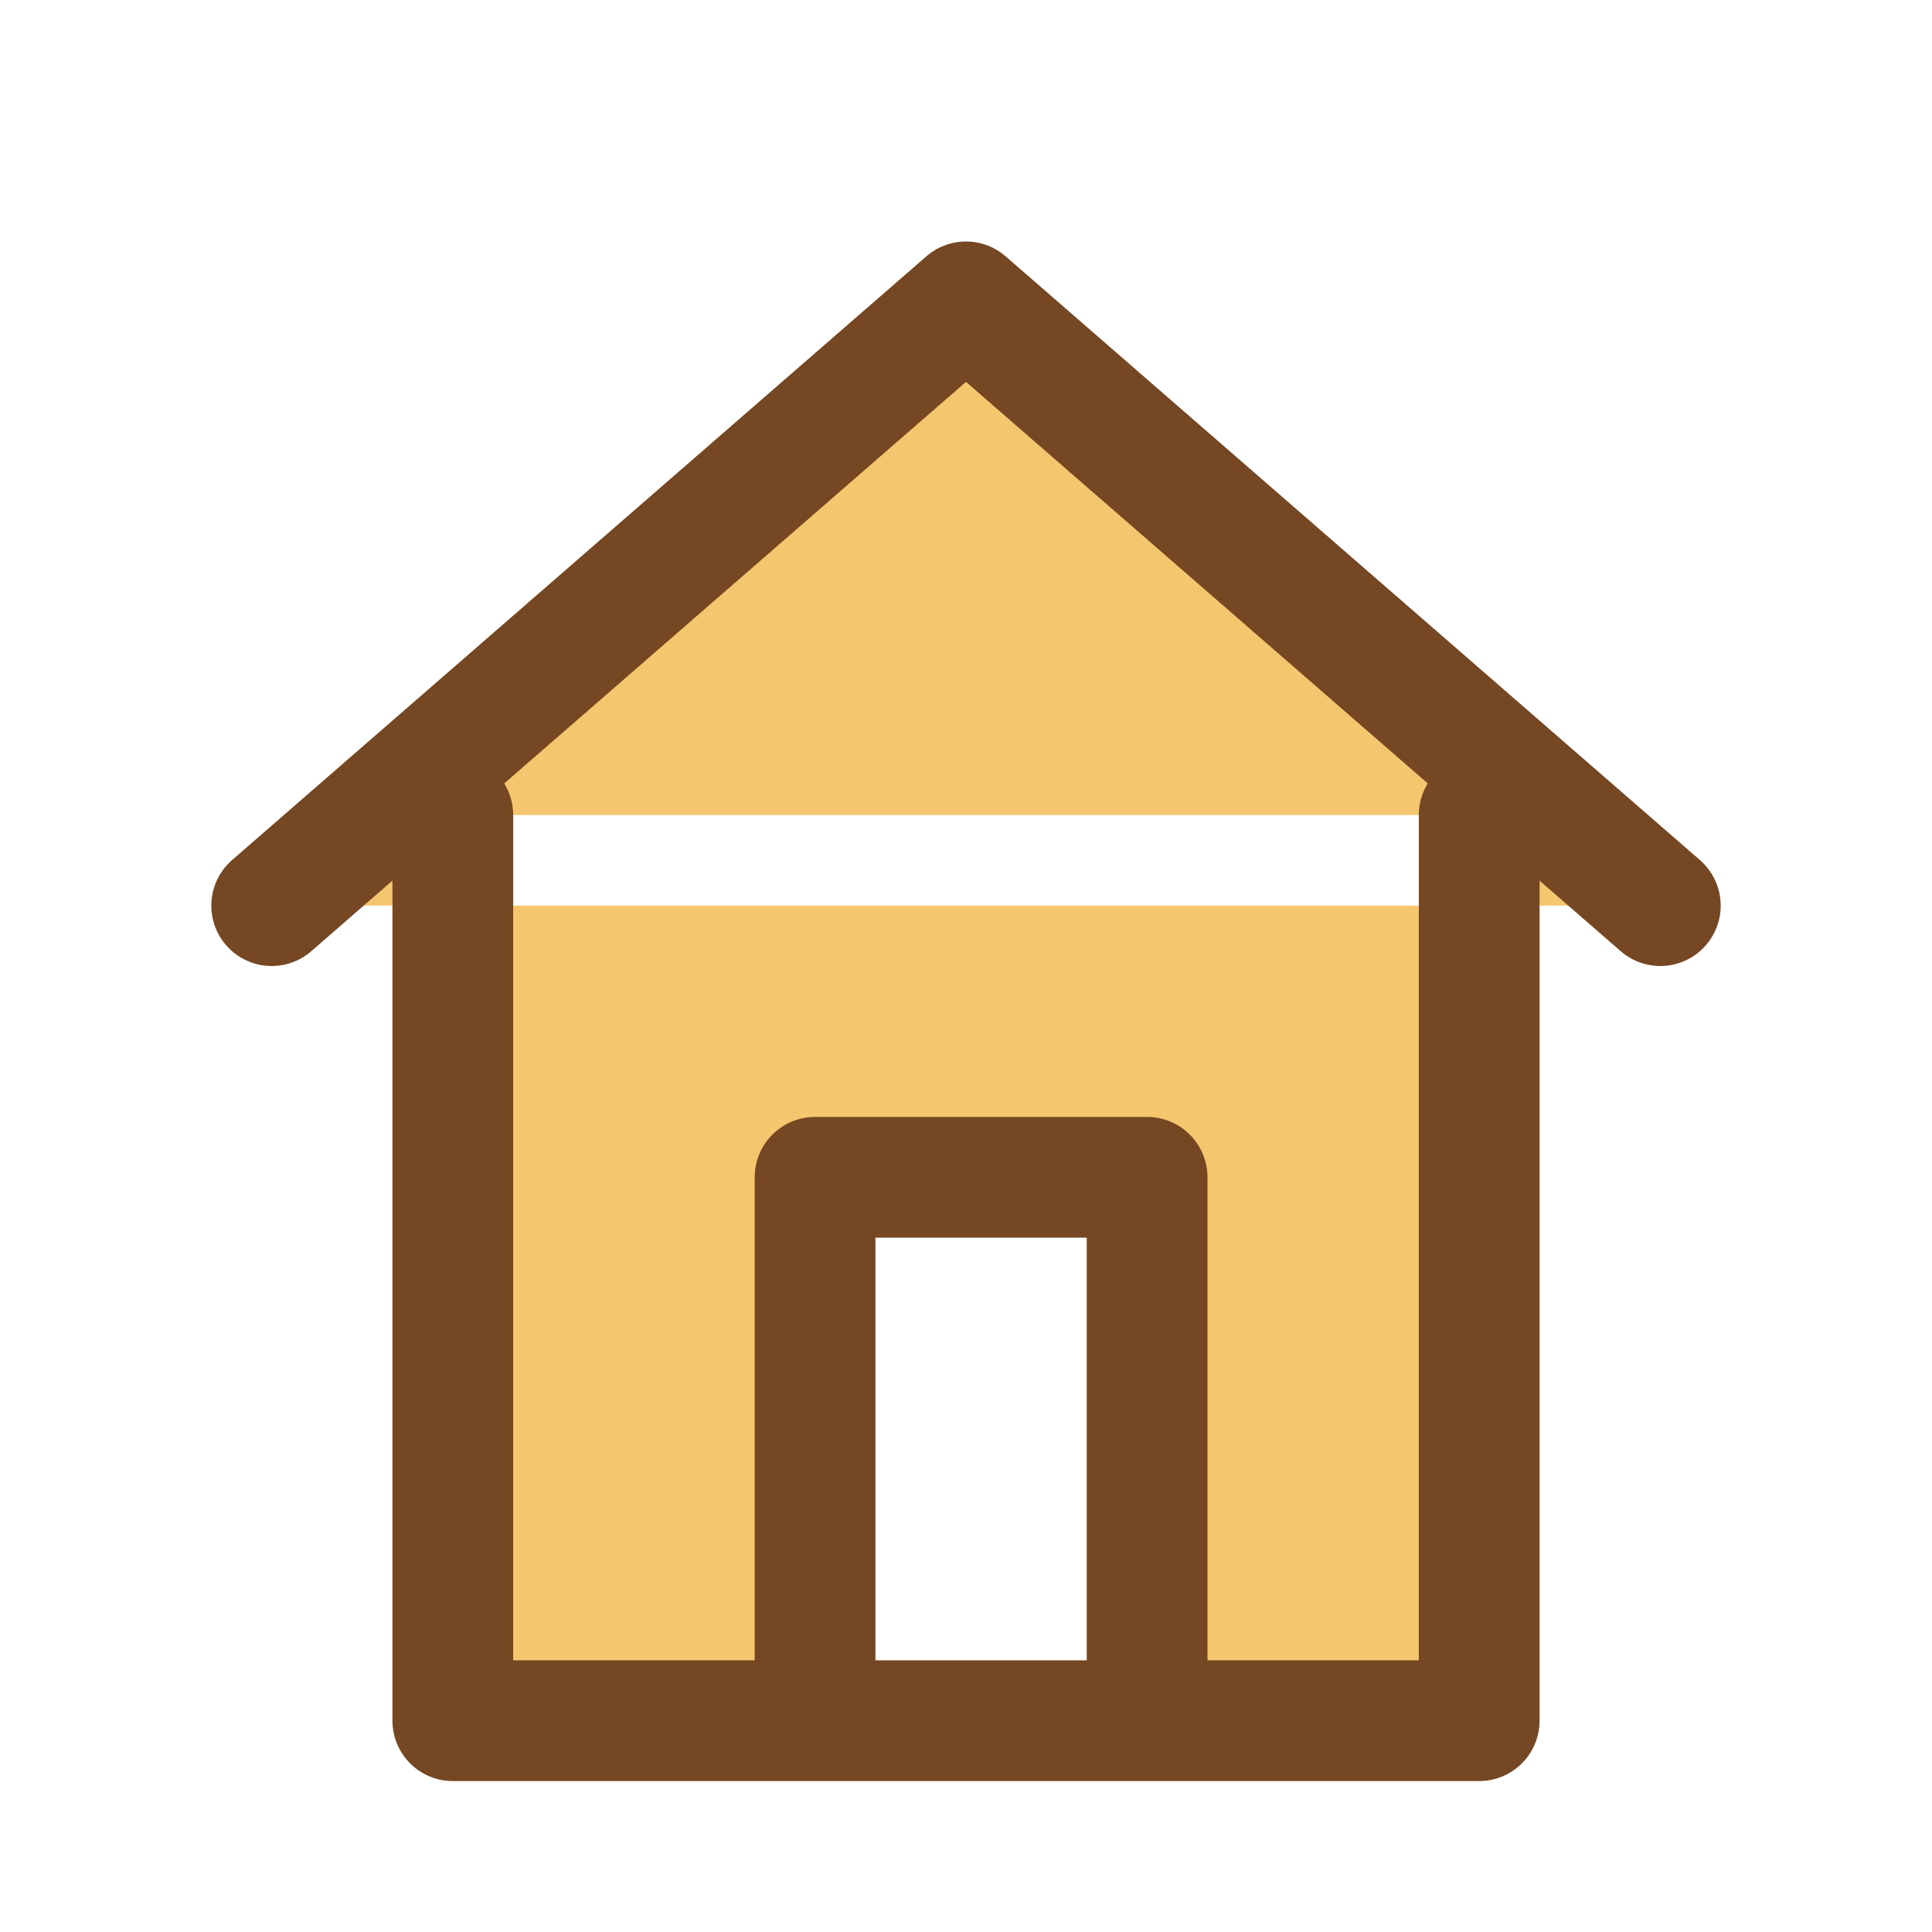
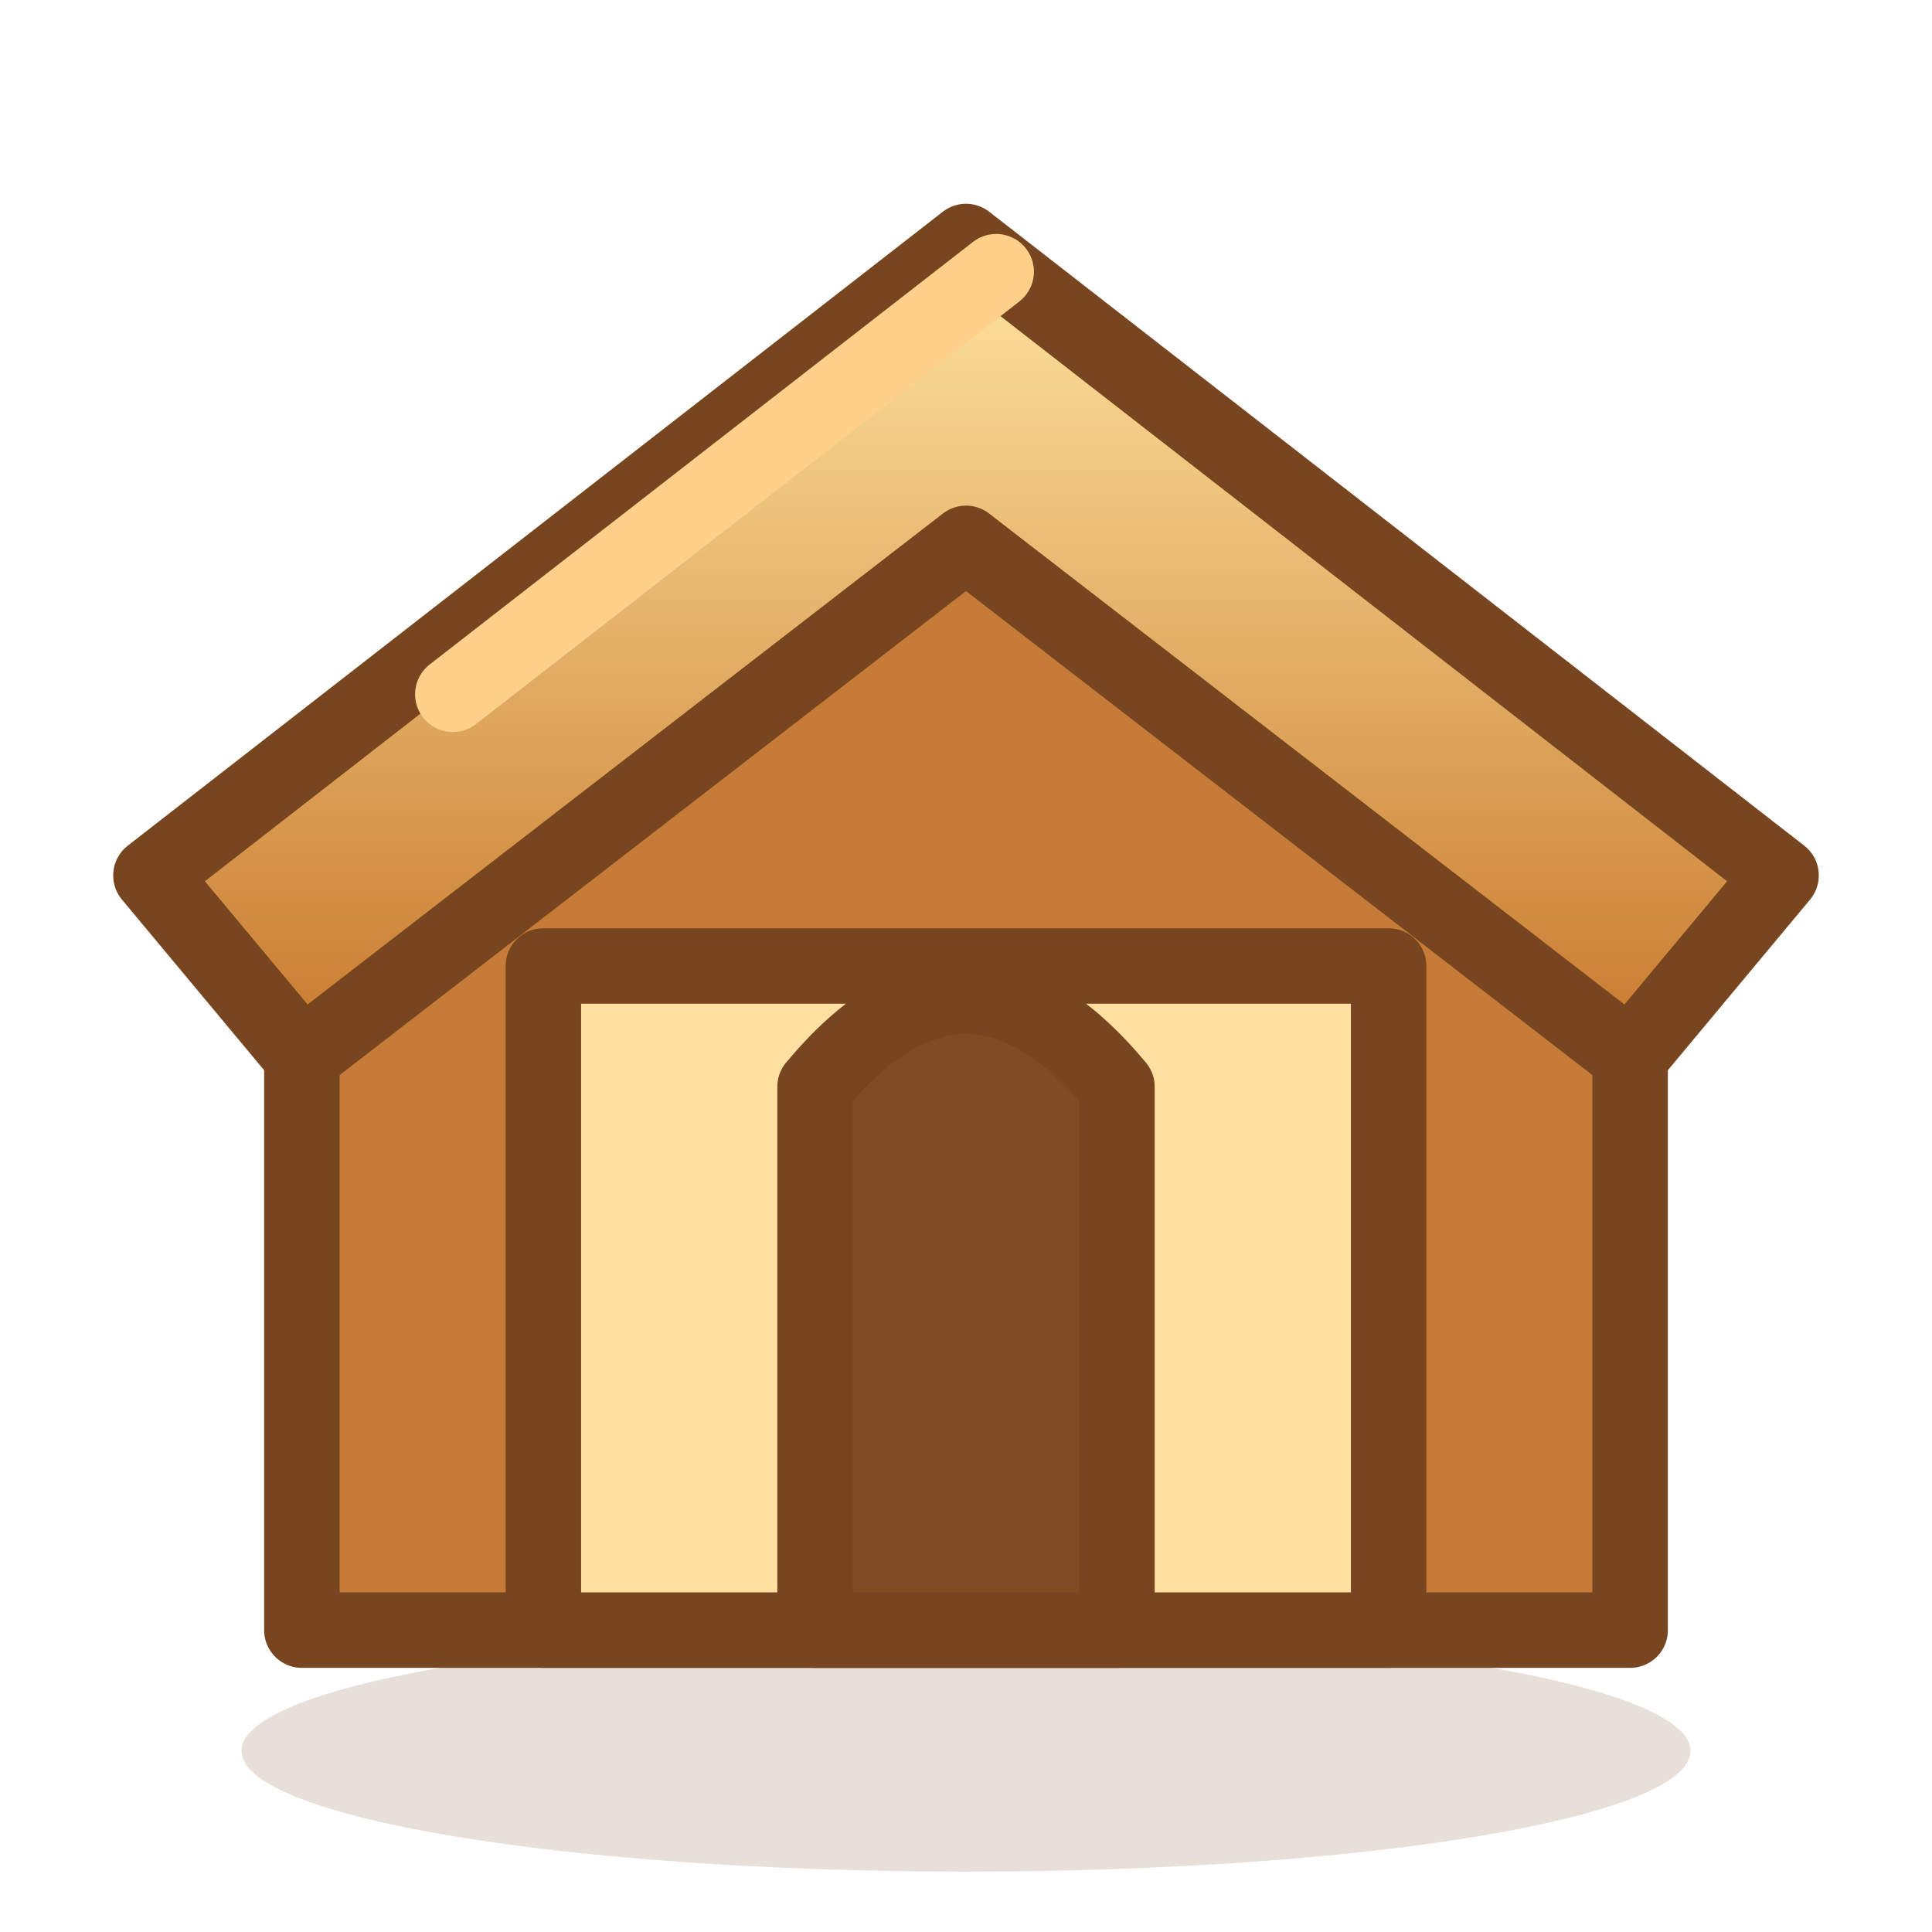
<svg xmlns="http://www.w3.org/2000/svg" viewBox="0 0 64 64">
-   <g fill="#f4c76f" stroke="#754722" stroke-width="4" stroke-linecap="round" stroke-linejoin="round">
-     <path d="M9 30L32 10l23 20M15 27v30h34V27M27 57V39h11v18" />
+   <defs>
+     <linearGradient id="gold" x1="0%" y1="0%" x2="0%" y2="100%">
+       <stop stop-color="#ffe5a1" />
+       <stop offset="1" stop-color="#c8792d" />
+     </linearGradient>
+   </defs>
+   <ellipse cx="32" cy="58" rx="24" ry="4" fill="#795027" opacity=".18" />
+   <g stroke="#77451f" stroke-width="2.5" stroke-linejoin="round" stroke-linecap="round">
+     <path fill="#c67b38" d="M10 29l22-16 22 16v25H10z" />
+     <path fill="url(#gold)" d="M5 29L32 8l27 21-5 6-22-17-22 17z" />
+     <path fill="#ffe0a0" d="M18 32h28v22H18z" />
+     <path fill="#804c23" d="M27 54V36q5-6 10 0v18z" />
+     <path d="M15 23l18-14" stroke="#ffd089" />
  </g>
</svg>
